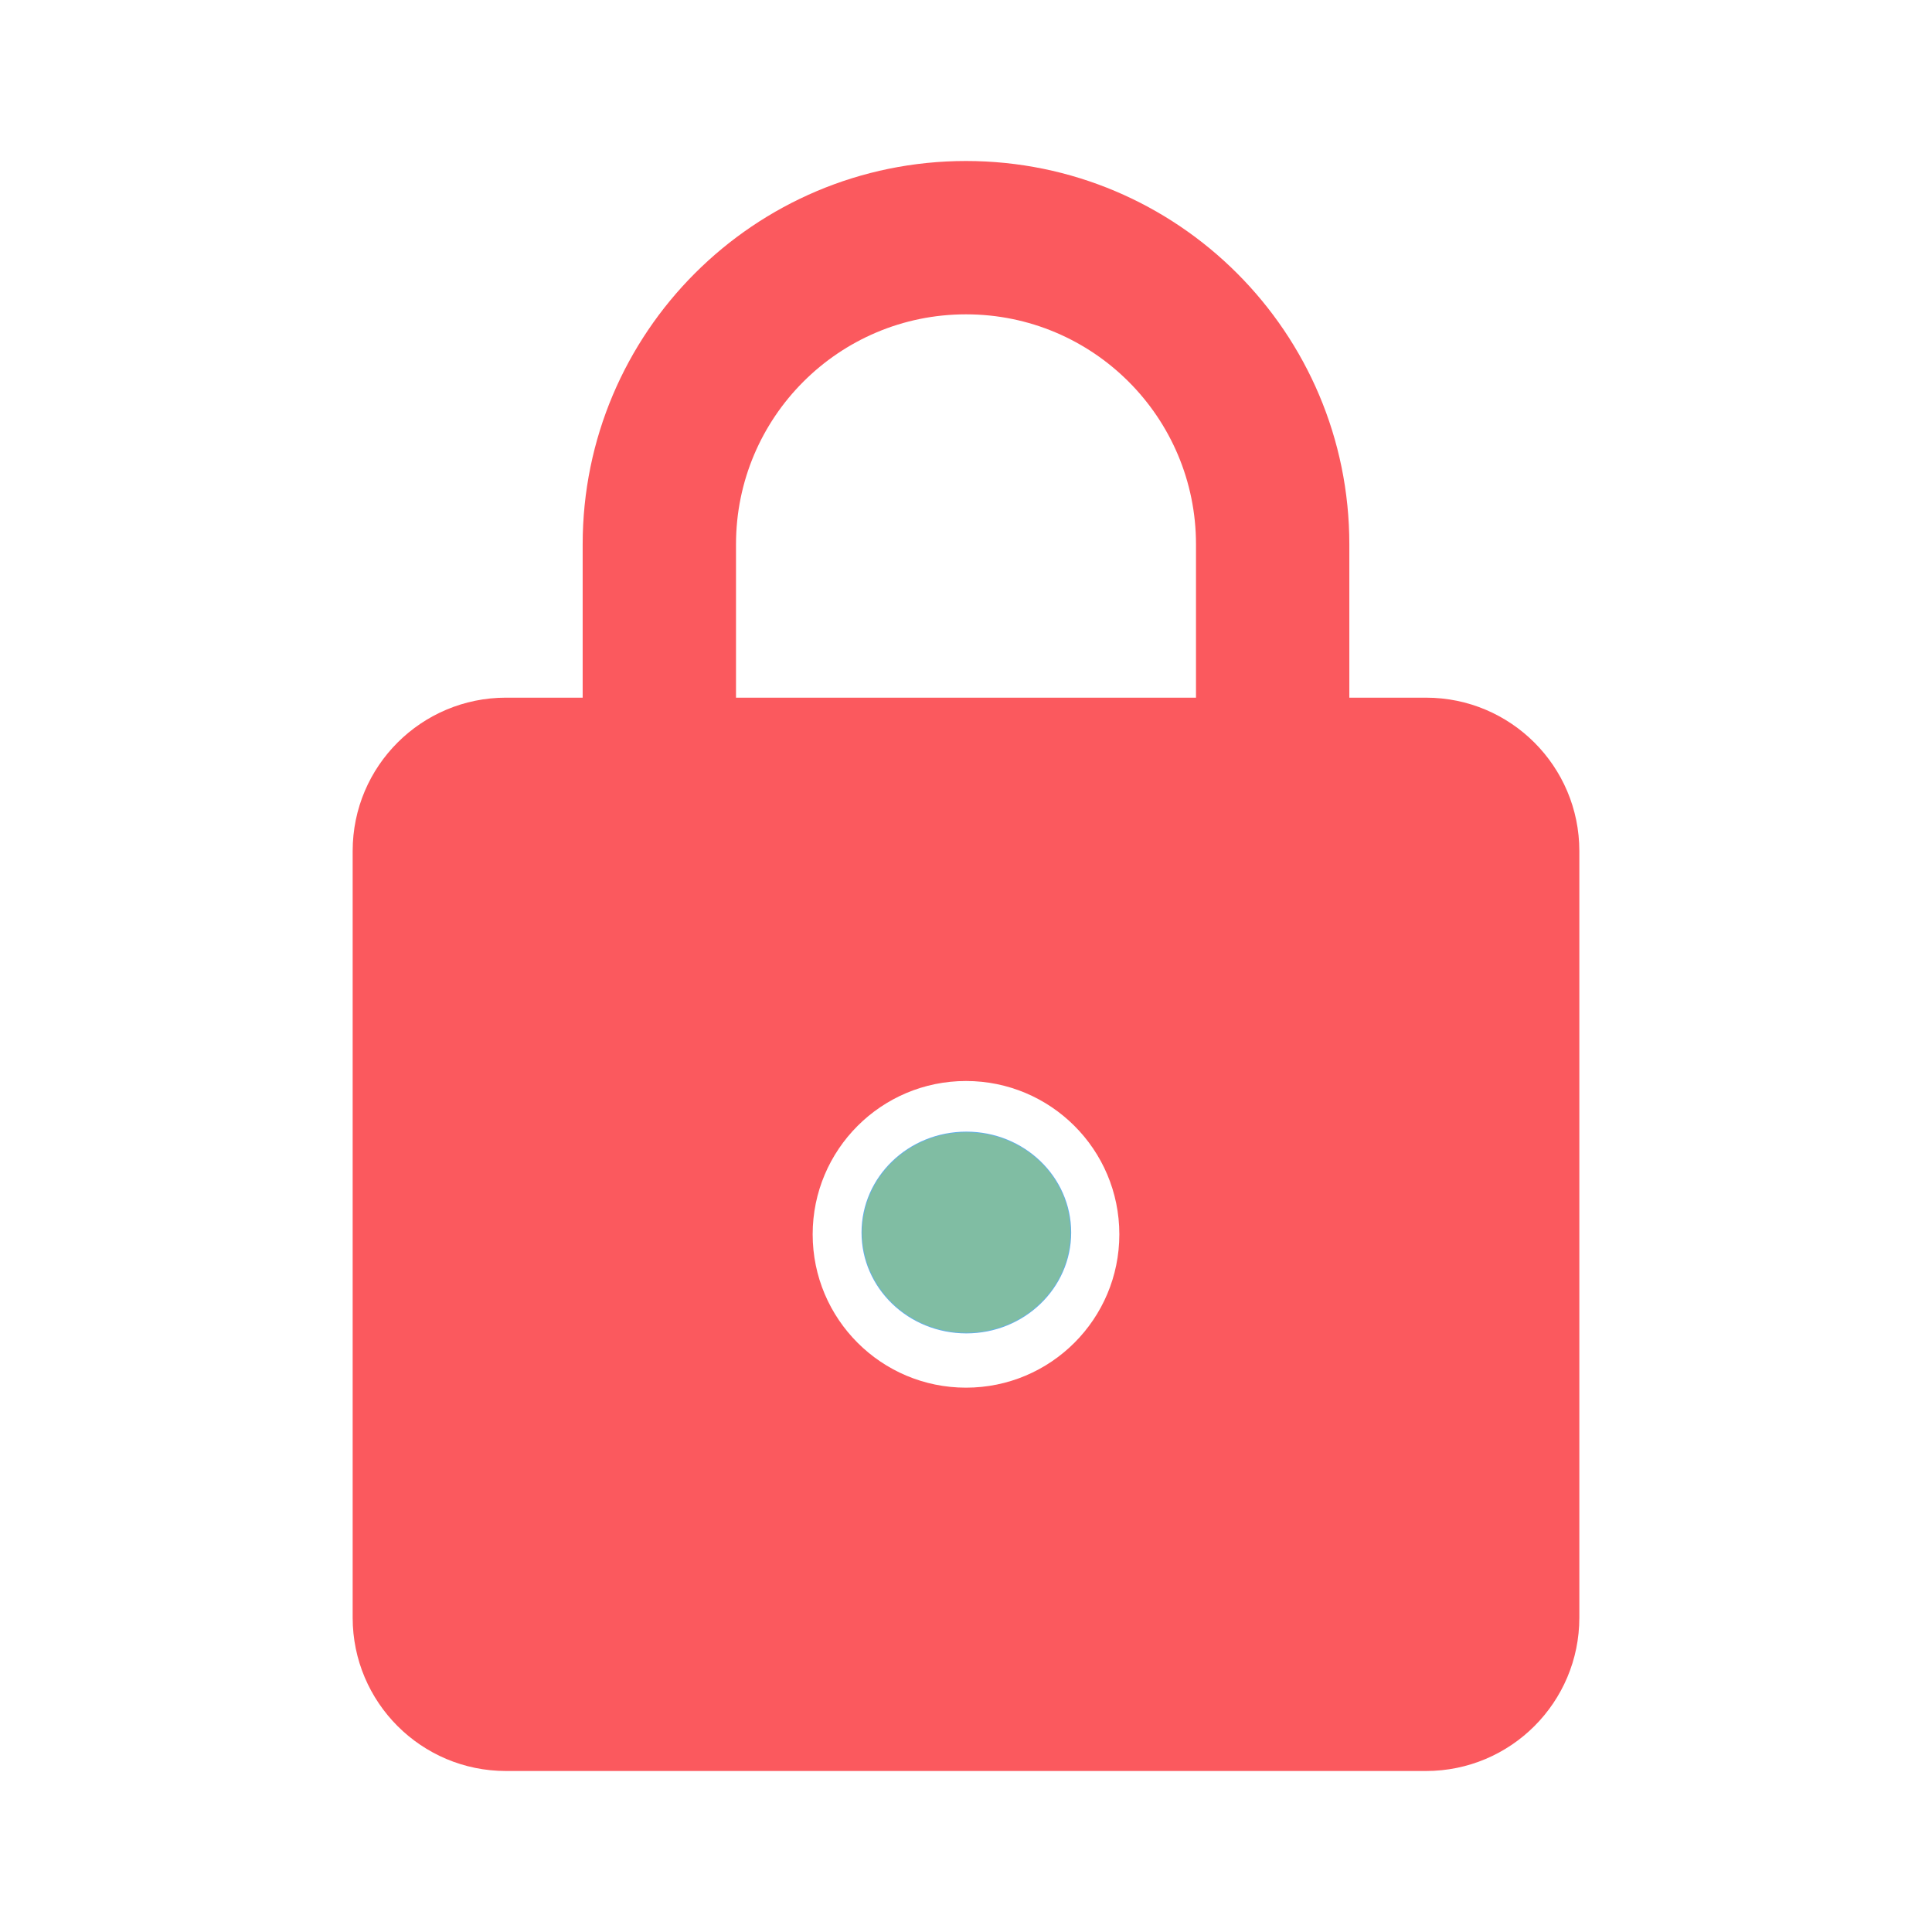
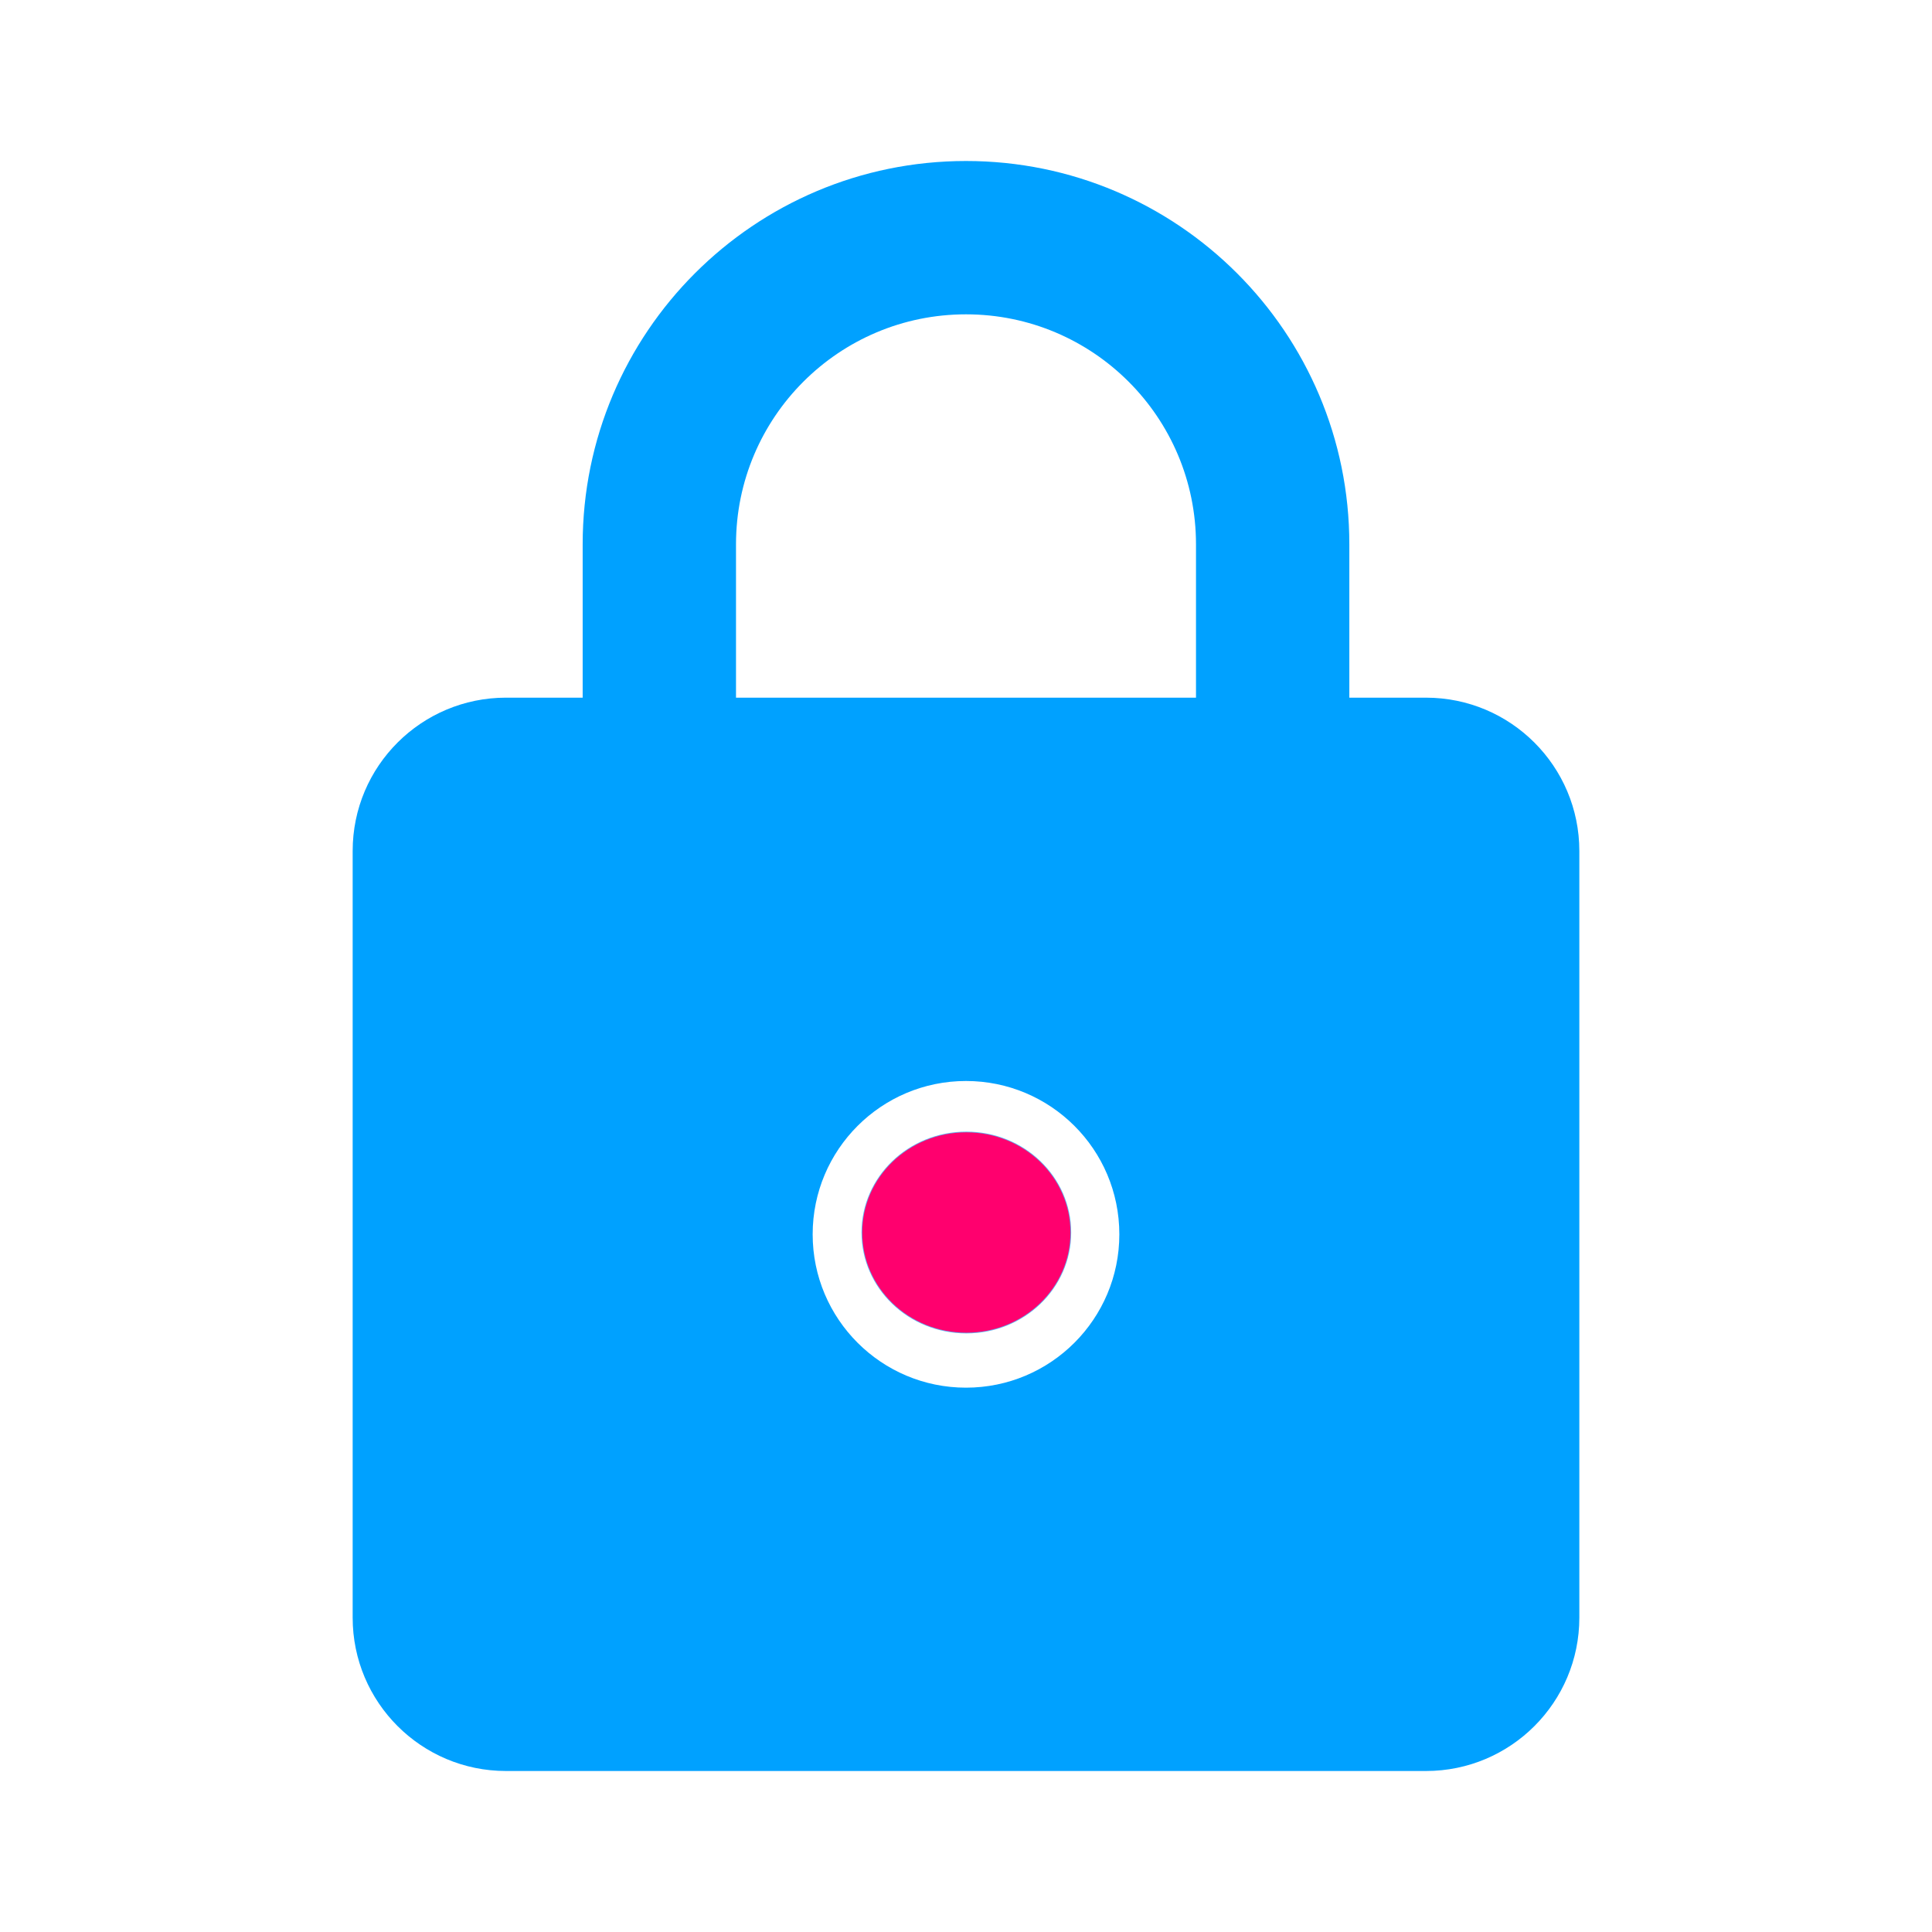
<svg xmlns="http://www.w3.org/2000/svg" version="1.1" width="240" height="240" viewBox="0 0 240 240" id="svg4">
  <defs id="defs8" />
-   <path d="m 120,172.381 a 19.048,19.048 0 0 0 19.048,-19.048 c 0,-10.571 -8.571,-19.048 -19.048,-19.048 A 19.048,19.048 0 0 0 100.952,153.333 19.048,19.048 0 0 0 120,172.381 m 57.143,-85.714 a 19.048,19.048 0 0 1 19.048,19.048 v 95.238 A 19.048,19.048 0 0 1 177.143,220 H 62.857 a 19.048,19.048 0 0 1 -19.048,-19.048 v -95.238 c 0,-10.571 8.571,-19.048 19.048,-19.048 h 9.524 V 67.619 A 47.619,47.619 0 0 1 120,20 47.619,47.619 0 0 1 167.619,67.619 v 19.048 h 9.524 M 120,39.048 A 28.571,28.571 0 0 0 91.429,67.619 V 86.667 H 148.571 V 67.619 A 28.571,28.571 0 0 0 120,39.048 Z" id="path2" style="fill:#fb595e;stroke-width:9.524;fill-opacity:1" />
-   <ellipse style="opacity:1;fill:#80bda3;fill-opacity:1;stroke:#61afef;stroke-width:0.179;paint-order:stroke fill markers" id="path911" cx="120.044" cy="153.107" rx="12.932" ry="12.442" />
+   <path d="m 120,172.381 a 19.048,19.048 0 0 0 19.048,-19.048 c 0,-10.571 -8.571,-19.048 -19.048,-19.048 A 19.048,19.048 0 0 0 100.952,153.333 19.048,19.048 0 0 0 120,172.381 m 57.143,-85.714 a 19.048,19.048 0 0 1 19.048,19.048 v 95.238 A 19.048,19.048 0 0 1 177.143,220 H 62.857 a 19.048,19.048 0 0 1 -19.048,-19.048 v -95.238 c 0,-10.571 8.571,-19.048 19.048,-19.048 h 9.524 V 67.619 A 47.619,47.619 0 0 1 120,20 47.619,47.619 0 0 1 167.619,67.619 v 19.048 h 9.524 M 120,39.048 A 28.571,28.571 0 0 0 91.429,67.619 V 86.667 H 148.571 V 67.619 A 28.571,28.571 0 0 0 120,39.048 Z" id="path2" style="fill:#00a1ff;stroke-width:9.524;fill-opacity:1" />
+   <ellipse style="opacity:1;fill:#ff006e;fill-opacity:1;stroke:#61afef;stroke-width:0.179;paint-order:stroke fill markers" id="path911" cx="120.044" cy="153.107" rx="12.932" ry="12.442" />
  <ellipse style="opacity:0;fill:#fedb41;fill-opacity:1;stroke:#61afef;stroke-width:0.133;paint-order:stroke fill markers" id="path1216" cx="205.034" cy="164.892" rx="68.891" ry="54.032" />
</svg>
